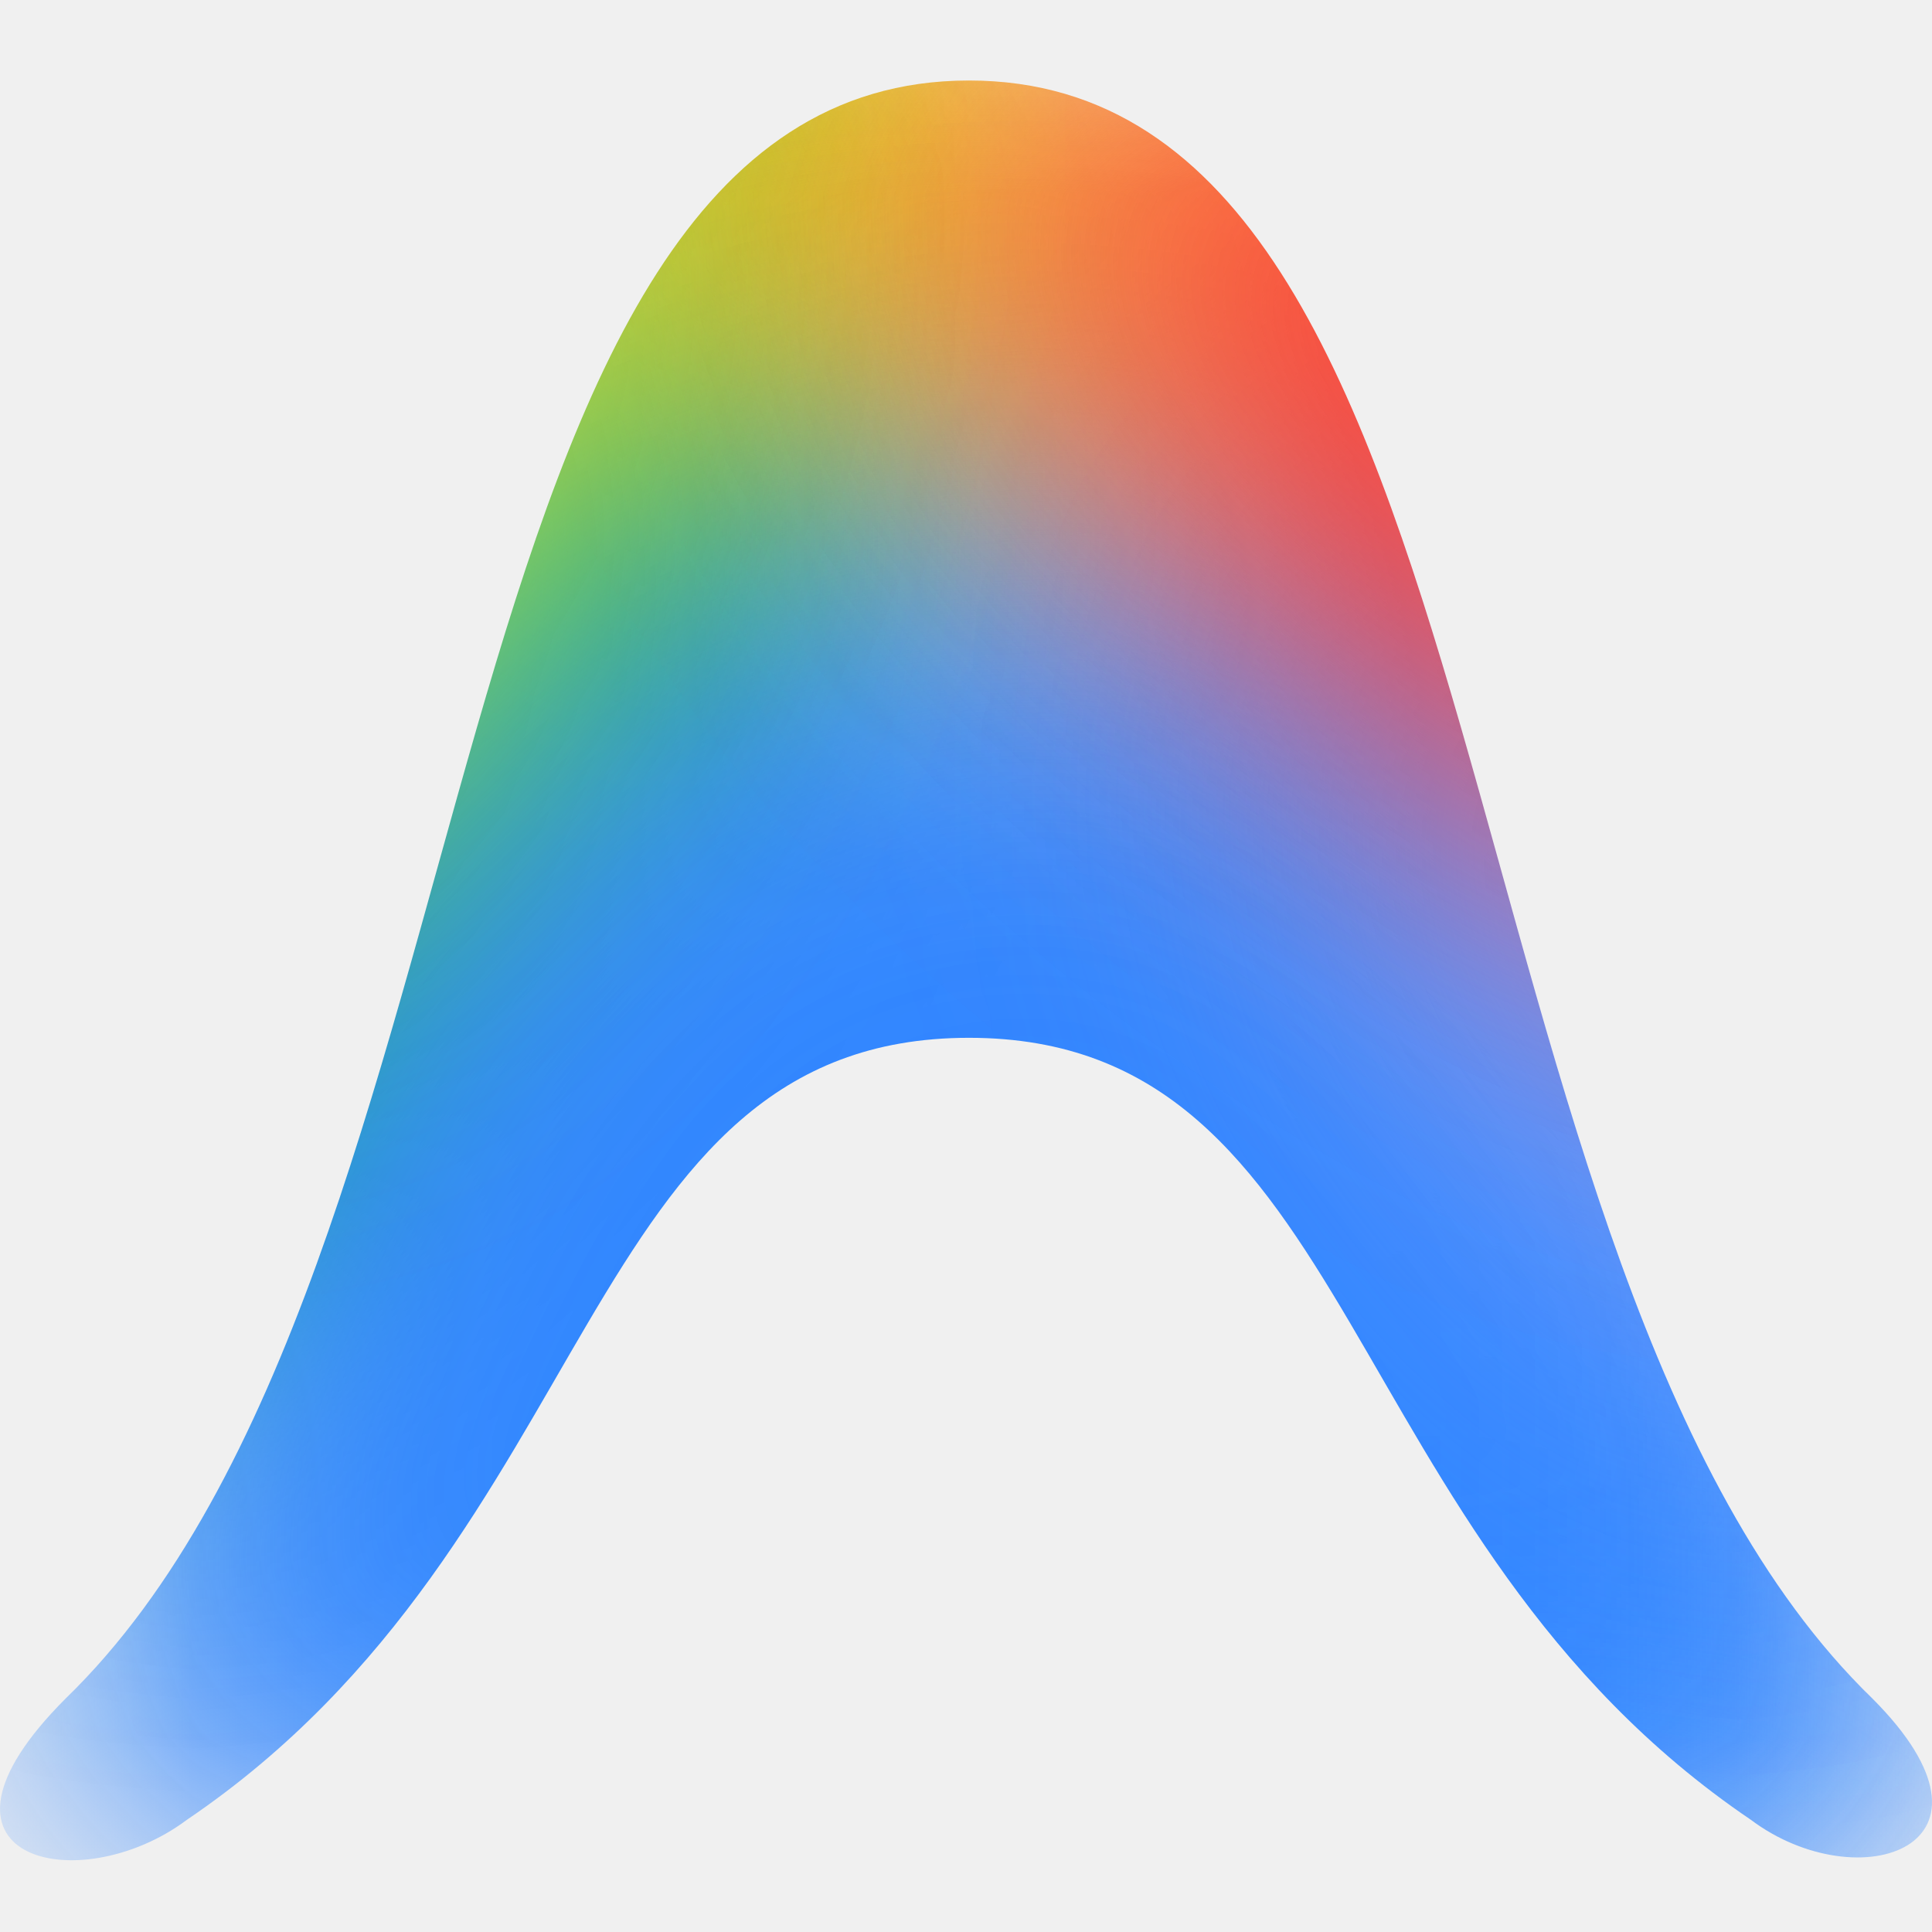
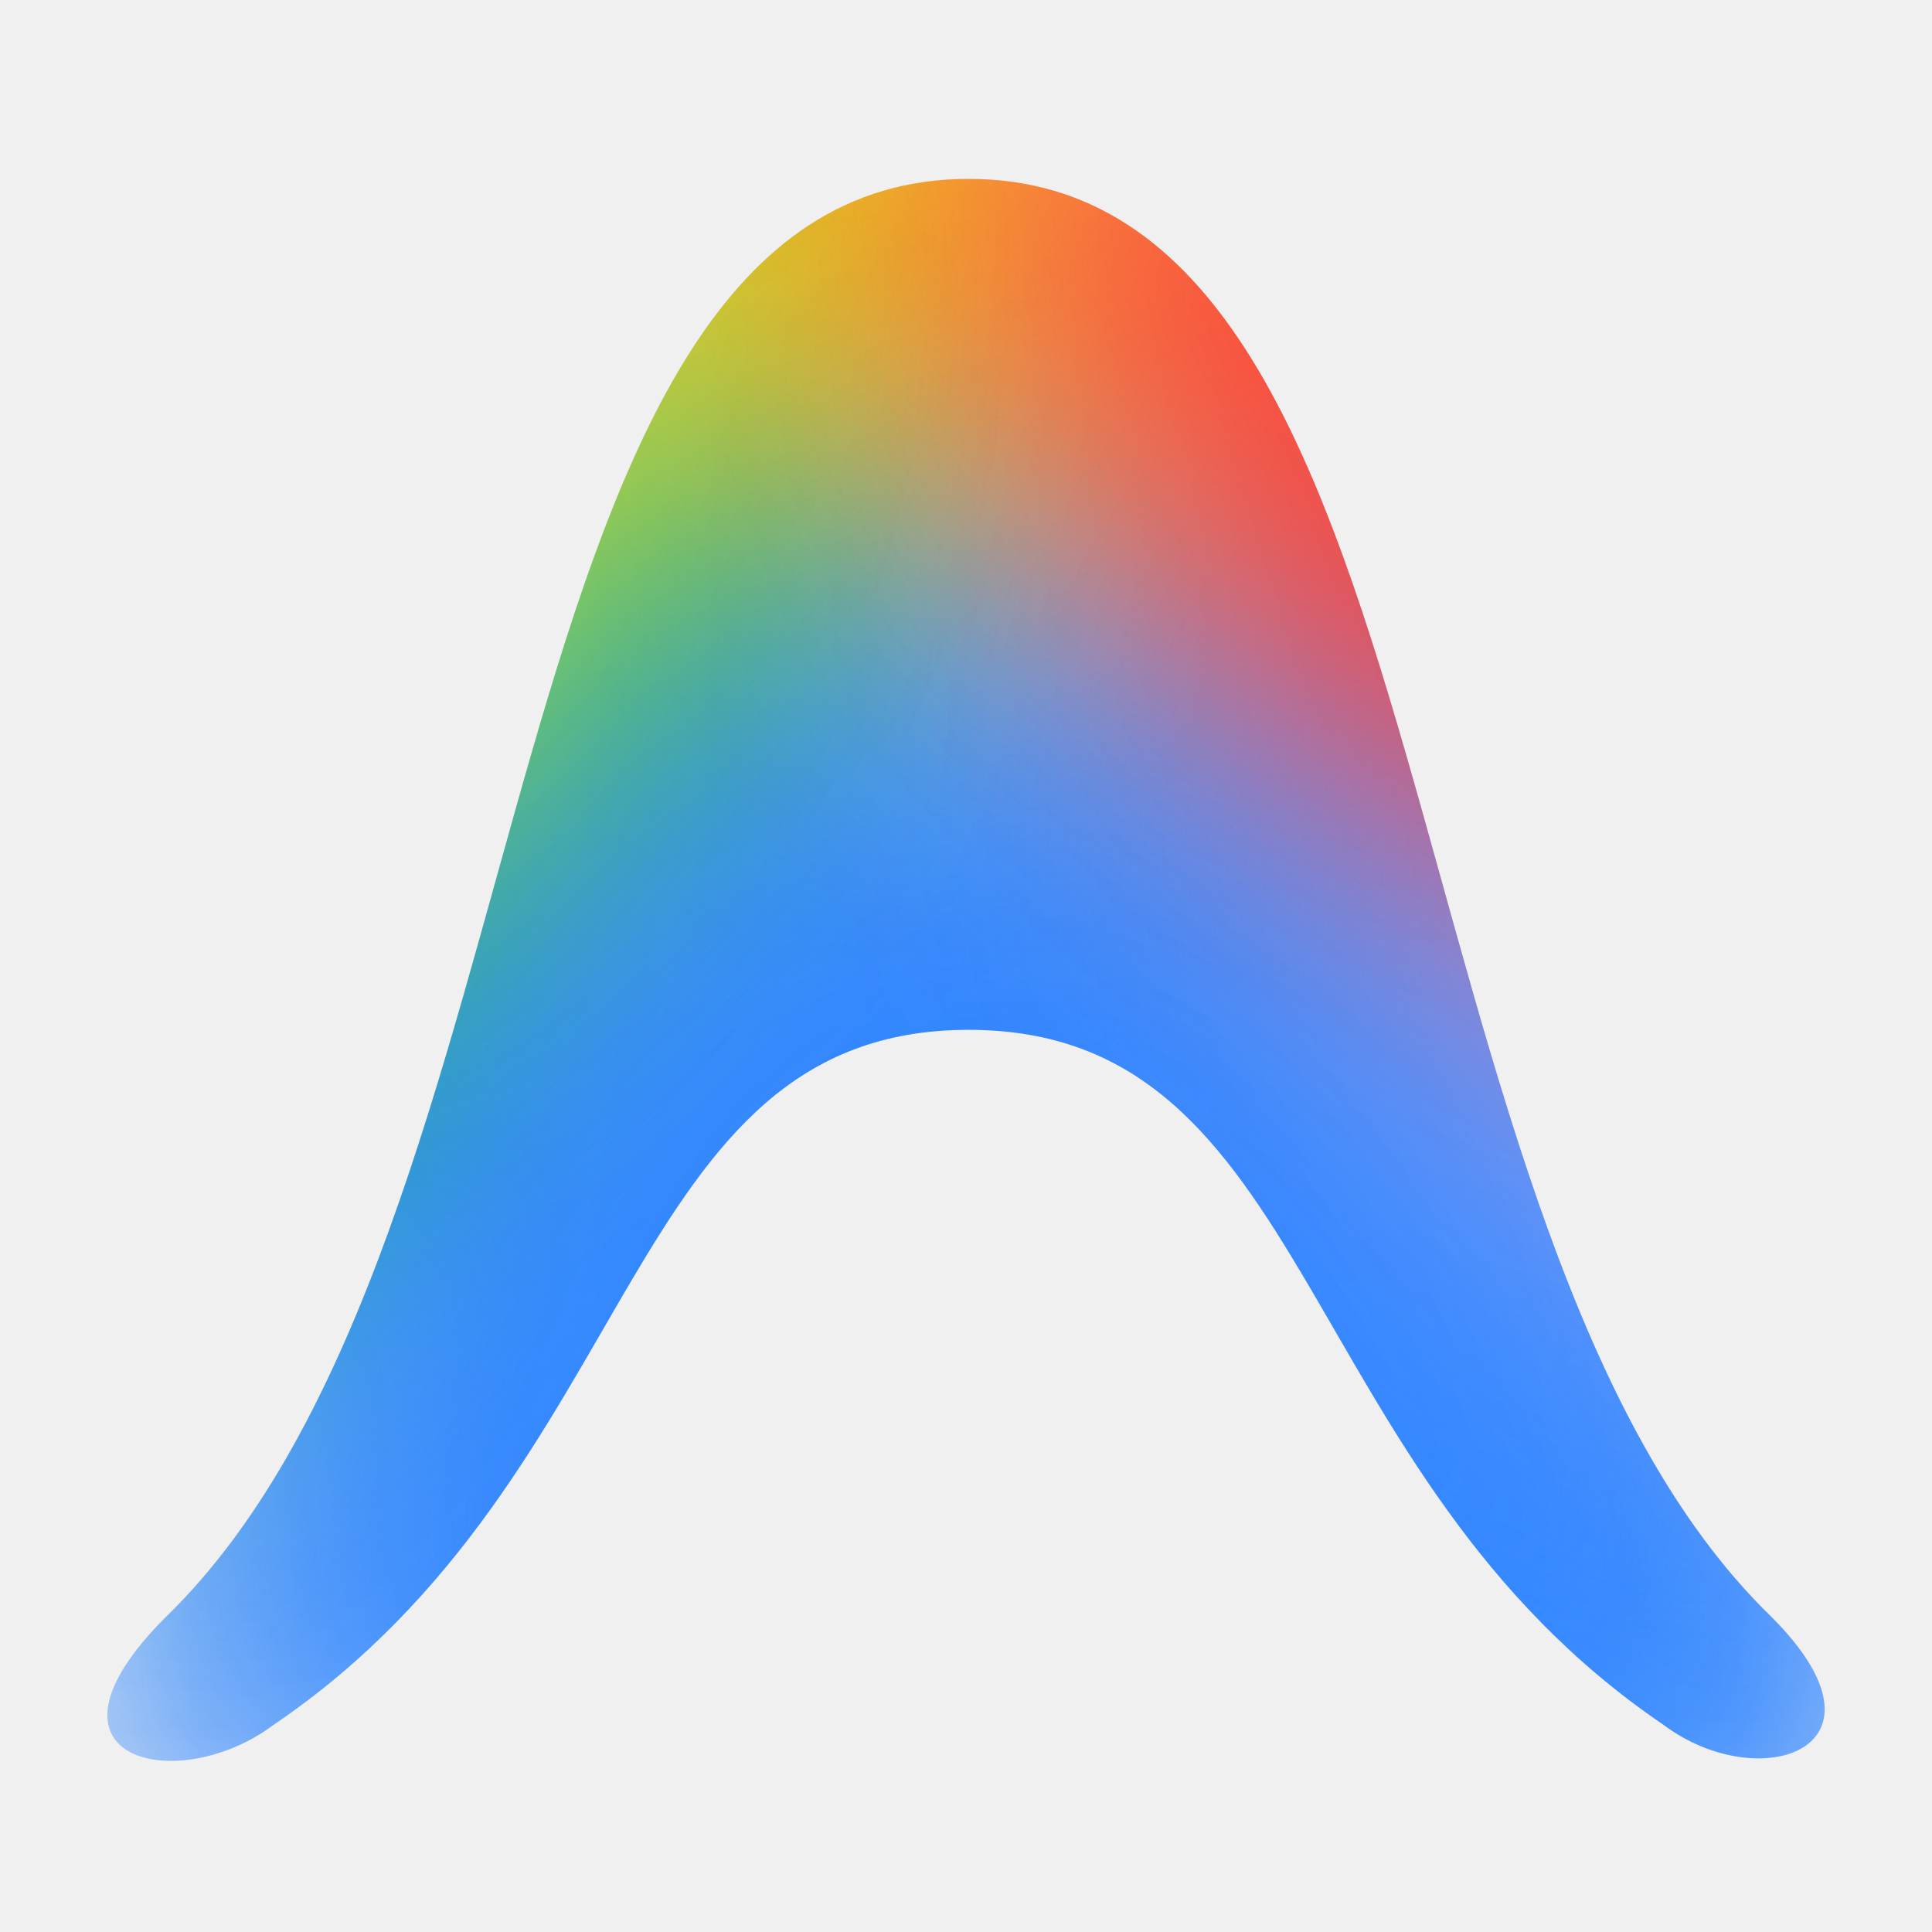
- <svg xmlns="http://www.w3.org/2000/svg" height="1em" style="flex:none;line-height:1" viewBox="0 0 24 24" width="1em">
+ <svg xmlns="http://www.w3.org/2000/svg" height="1em" style="flex:none;line-height:1" viewBox="-1.5 -1.5 27 27" width="1em">
  <mask height="23" id="lobe-icons-antigravity-0-_R_0_" maskUnits="userSpaceOnUse" width="24" x="0" y="1">
    <path d="M21.751 22.607c1.34 1.005 3.35.335 1.508-1.508C17.73 15.74 18.904 1 12.037 1 5.17 1 6.342 15.74.815 21.1c-2.01 2.009.167 2.511 1.507 1.506 5.192-3.517 4.857-9.714 9.715-9.714 4.857 0 4.522 6.197 9.714 9.715z" fill="#fff" />
  </mask>
  <g mask="url(#lobe-icons-antigravity-0-_R_0_)">
    <g filter="url(#lobe-icons-antigravity-1-_R_0_)">
      <path d="M-1.018-3.992c-.408 3.591 2.686 6.89 6.91 7.37 4.225.48 7.98-2.043 8.387-5.633.408-3.59-2.686-6.89-6.91-7.37-4.225-.479-7.98 2.043-8.387 5.633z" fill="#FFE432" />
    </g>
    <g filter="url(#lobe-icons-antigravity-2-_R_0_)">
      <path d="M15.269 7.747c1.058 4.557 5.691 7.374 10.348 6.293 4.657-1.082 7.575-5.653 6.516-10.21-1.058-4.556-5.691-7.374-10.348-6.292-4.657 1.082-7.575 5.653-6.516 10.21z" fill="#FC413D" />
    </g>
    <g filter="url(#lobe-icons-antigravity-3-_R_0_)">
      <path d="M-12.443 10.804c1.338 4.703 7.36 7.11 13.453 5.378 6.092-1.733 9.947-6.95 8.61-11.652C8.282-.173 2.26-2.58-3.833-.848-9.925.884-13.78 6.1-12.443 10.804z" fill="#00B95C" />
    </g>
    <g filter="url(#lobe-icons-antigravity-4-_R_0_)">
      <path d="M-12.443 10.804c1.338 4.703 7.36 7.11 13.453 5.378 6.092-1.733 9.947-6.95 8.61-11.652C8.282-.173 2.26-2.58-3.833-.848-9.925.884-13.78 6.1-12.443 10.804z" fill="#00B95C" />
    </g>
    <g filter="url(#lobe-icons-antigravity-5-_R_0_)">
      <path d="M-7.608 14.703c3.352 3.424 9.126 3.208 12.896-.483 3.77-3.69 4.108-9.459.756-12.883C2.69-2.087-3.083-1.871-6.853 1.82c-3.77 3.69-4.108 9.458-.755 12.883z" fill="#00B95C" />
    </g>
    <g filter="url(#lobe-icons-antigravity-6-_R_0_)">
      <path d="M9.932 27.617c1.04 4.482 5.384 7.303 9.7 6.3 4.316-1.002 6.971-5.448 5.93-9.93-1.04-4.483-5.384-7.304-9.7-6.301-4.316 1.002-6.971 5.448-5.93 9.93z" fill="#3186FF" />
    </g>
    <g filter="url(#lobe-icons-antigravity-7-_R_0_)">
      <path d="M2.572-8.185C.392-3.329 2.778 2.472 7.9 4.771c5.122 2.3 11.042.227 13.222-4.63 2.18-4.855-.205-10.656-5.327-12.955-5.122-2.3-11.042-.227-13.222 4.63z" fill="#FBBC04" />
    </g>
    <g filter="url(#lobe-icons-antigravity-8-_R_0_)">
      <path d="M-3.267 38.686c-5.277-2.072 3.742-19.117 5.984-24.83 2.243-5.712 8.34-8.664 13.616-6.592 5.278 2.071 11.533 13.482 9.29 19.195-2.242 5.713-23.613 14.298-28.89 12.227z" fill="#3186FF" />
    </g>
    <g filter="url(#lobe-icons-antigravity-9-_R_0_)">
      <path d="M28.71 17.471c-1.413 1.649-5.1.808-8.236-1.878-3.135-2.687-4.531-6.201-3.118-7.85 1.412-1.649 5.1-.808 8.235 1.878s4.532 6.2 3.119 7.85z" fill="#749BFF" />
    </g>
    <g filter="url(#lobe-icons-antigravity-10-_R_0_)">
      <path d="M18.163 9.077c5.81 3.93 12.502 4.19 14.946.577 2.443-3.612-.287-9.727-6.098-13.658-5.81-3.931-12.502-4.19-14.946-.577-2.443 3.612.287 9.727 6.098 13.658z" fill="#FC413D" />
    </g>
    <g filter="url(#lobe-icons-antigravity-11-_R_0_)">
      <path d="M-.915 2.684c-1.44 3.473-.97 6.967 1.05 7.804 2.02.837 4.824-1.3 6.264-4.772 1.44-3.473.97-6.967-1.05-7.804-2.02-.837-4.824 1.3-6.264 4.772z" fill="#FFEE48" />
    </g>
  </g>
  <defs>
    <filter color-interpolation-filters="sRGB" filterUnits="userSpaceOnUse" height="17.587" id="lobe-icons-antigravity-1-_R_0_" width="19.838" x="-3.288" y="-11.917">
      <feFlood flood-opacity="0" result="BackgroundImageFix" />
      <feBlend in="SourceGraphic" in2="BackgroundImageFix" result="shape" />
      <feGaussianBlur result="effect1_foregroundBlur_977_115" stdDeviation="1.117" />
    </filter>
    <filter color-interpolation-filters="sRGB" filterUnits="userSpaceOnUse" height="38.565" id="lobe-icons-antigravity-2-_R_0_" width="38.9" x="4.251" y="-13.493">
      <feFlood flood-opacity="0" result="BackgroundImageFix" />
      <feBlend in="SourceGraphic" in2="BackgroundImageFix" result="shape" />
      <feGaussianBlur result="effect1_foregroundBlur_977_115" stdDeviation="5.4" />
    </filter>
    <filter color-interpolation-filters="sRGB" filterUnits="userSpaceOnUse" height="36.517" id="lobe-icons-antigravity-3-_R_0_" width="40.955" x="-21.889" y="-10.592">
      <feFlood flood-opacity="0" result="BackgroundImageFix" />
      <feBlend in="SourceGraphic" in2="BackgroundImageFix" result="shape" />
      <feGaussianBlur result="effect1_foregroundBlur_977_115" stdDeviation="4.591" />
    </filter>
    <filter color-interpolation-filters="sRGB" filterUnits="userSpaceOnUse" height="36.517" id="lobe-icons-antigravity-4-_R_0_" width="40.955" x="-21.889" y="-10.592">
      <feFlood flood-opacity="0" result="BackgroundImageFix" />
      <feBlend in="SourceGraphic" in2="BackgroundImageFix" result="shape" />
      <feGaussianBlur result="effect1_foregroundBlur_977_115" stdDeviation="4.591" />
    </filter>
    <filter color-interpolation-filters="sRGB" filterUnits="userSpaceOnUse" height="36.595" id="lobe-icons-antigravity-5-_R_0_" width="36.632" x="-19.099" y="-10.278">
      <feFlood flood-opacity="0" result="BackgroundImageFix" />
      <feBlend in="SourceGraphic" in2="BackgroundImageFix" result="shape" />
      <feGaussianBlur result="effect1_foregroundBlur_977_115" stdDeviation="4.591" />
    </filter>
    <filter color-interpolation-filters="sRGB" filterUnits="userSpaceOnUse" height="34.087" id="lobe-icons-antigravity-6-_R_0_" width="33.533" x=".981" y="8.758">
      <feFlood flood-opacity="0" result="BackgroundImageFix" />
      <feBlend in="SourceGraphic" in2="BackgroundImageFix" result="shape" />
      <feGaussianBlur result="effect1_foregroundBlur_977_115" stdDeviation="4.363" />
    </filter>
    <filter color-interpolation-filters="sRGB" filterUnits="userSpaceOnUse" height="35.276" id="lobe-icons-antigravity-7-_R_0_" width="35.978" x="-6.143" y="-21.659">
      <feFlood flood-opacity="0" result="BackgroundImageFix" />
      <feBlend in="SourceGraphic" in2="BackgroundImageFix" result="shape" />
      <feGaussianBlur result="effect1_foregroundBlur_977_115" stdDeviation="3.954" />
    </filter>
    <filter color-interpolation-filters="sRGB" filterUnits="userSpaceOnUse" height="46.523" id="lobe-icons-antigravity-8-_R_0_" width="45.114" x="-11.96" y="-.46">
      <feFlood flood-opacity="0" result="BackgroundImageFix" />
      <feBlend in="SourceGraphic" in2="BackgroundImageFix" result="shape" />
      <feGaussianBlur result="effect1_foregroundBlur_977_115" stdDeviation="3.531" />
    </filter>
    <filter color-interpolation-filters="sRGB" filterUnits="userSpaceOnUse" height="24.054" id="lobe-icons-antigravity-9-_R_0_" width="25.094" x="10.485" y=".58">
      <feFlood flood-opacity="0" result="BackgroundImageFix" />
      <feBlend in="SourceGraphic" in2="BackgroundImageFix" result="shape" />
      <feGaussianBlur result="effect1_foregroundBlur_977_115" stdDeviation="3.159" />
    </filter>
    <filter color-interpolation-filters="sRGB" filterUnits="userSpaceOnUse" height="30.007" id="lobe-icons-antigravity-10-_R_0_" width="33.508" x="5.833" y="-12.467">
      <feFlood flood-opacity="0" result="BackgroundImageFix" />
      <feBlend in="SourceGraphic" in2="BackgroundImageFix" result="shape" />
      <feGaussianBlur result="effect1_foregroundBlur_977_115" stdDeviation="2.669" />
    </filter>
    <filter color-interpolation-filters="sRGB" filterUnits="userSpaceOnUse" height="26.151" id="lobe-icons-antigravity-11-_R_0_" width="22.194" x="-8.355" y="-8.876">
      <feFlood flood-opacity="0" result="BackgroundImageFix" />
      <feBlend in="SourceGraphic" in2="BackgroundImageFix" result="shape" />
      <feGaussianBlur result="effect1_foregroundBlur_977_115" stdDeviation="3.303" />
    </filter>
  </defs>
</svg>
